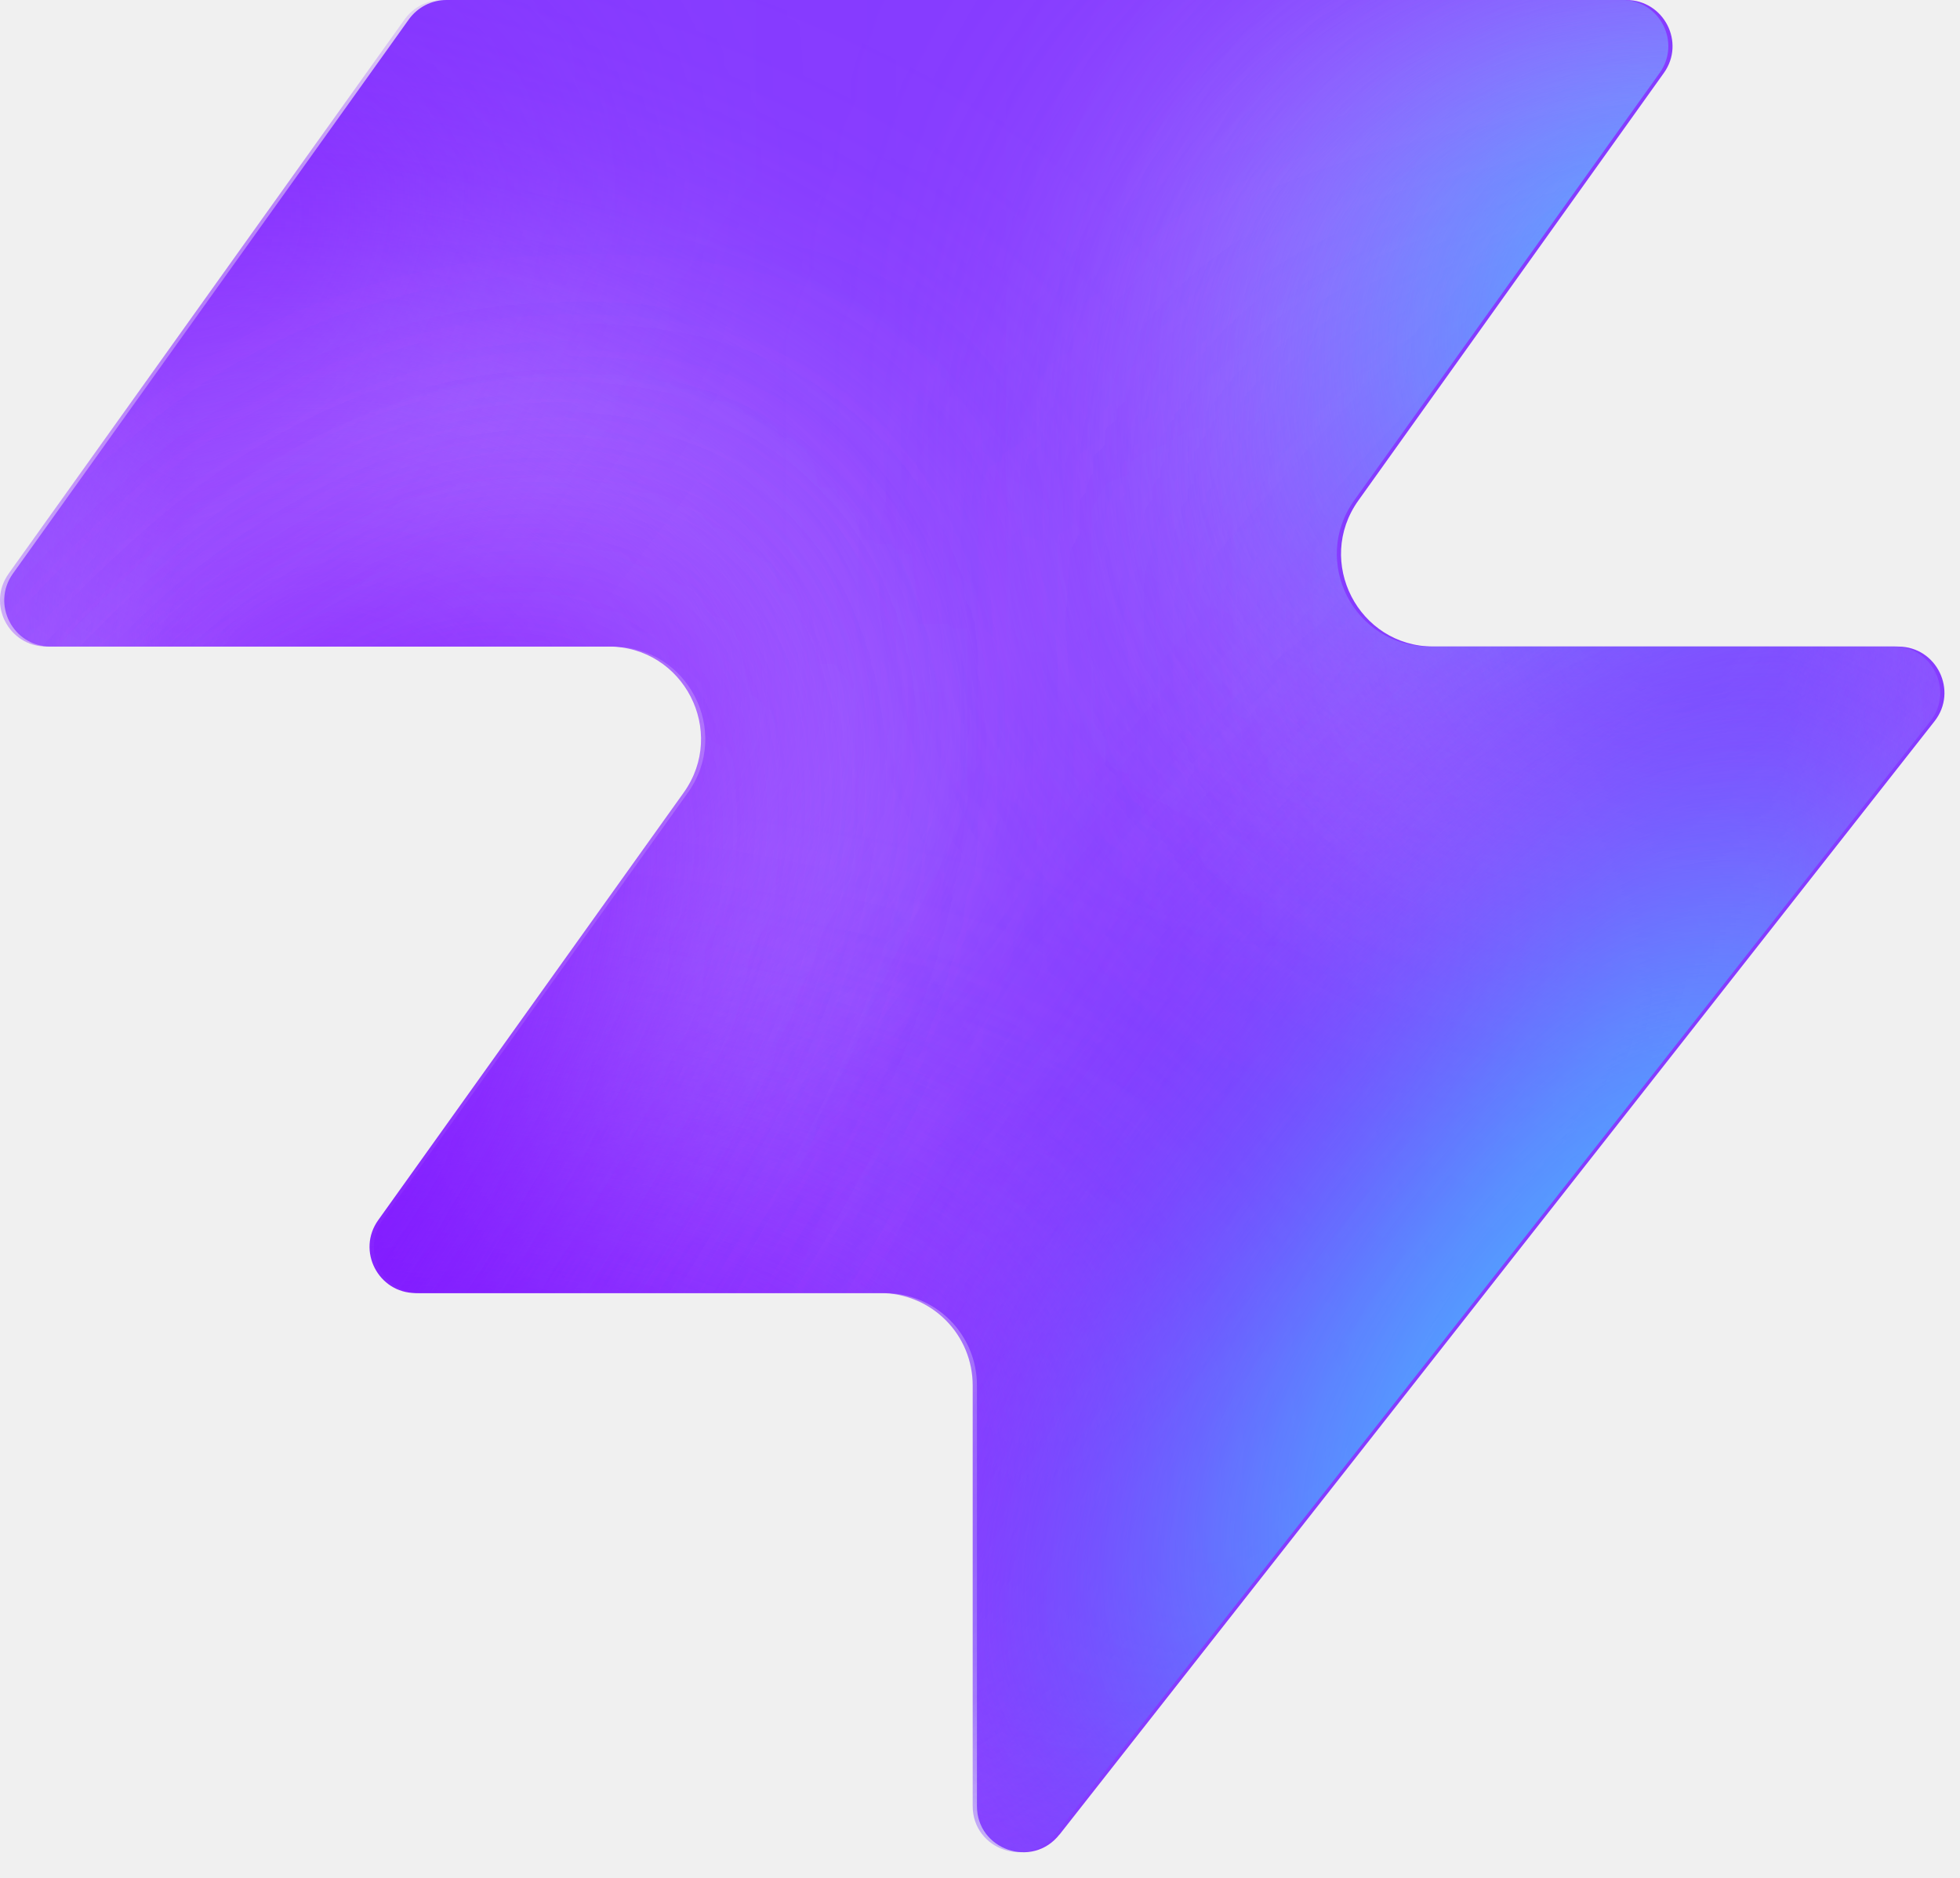
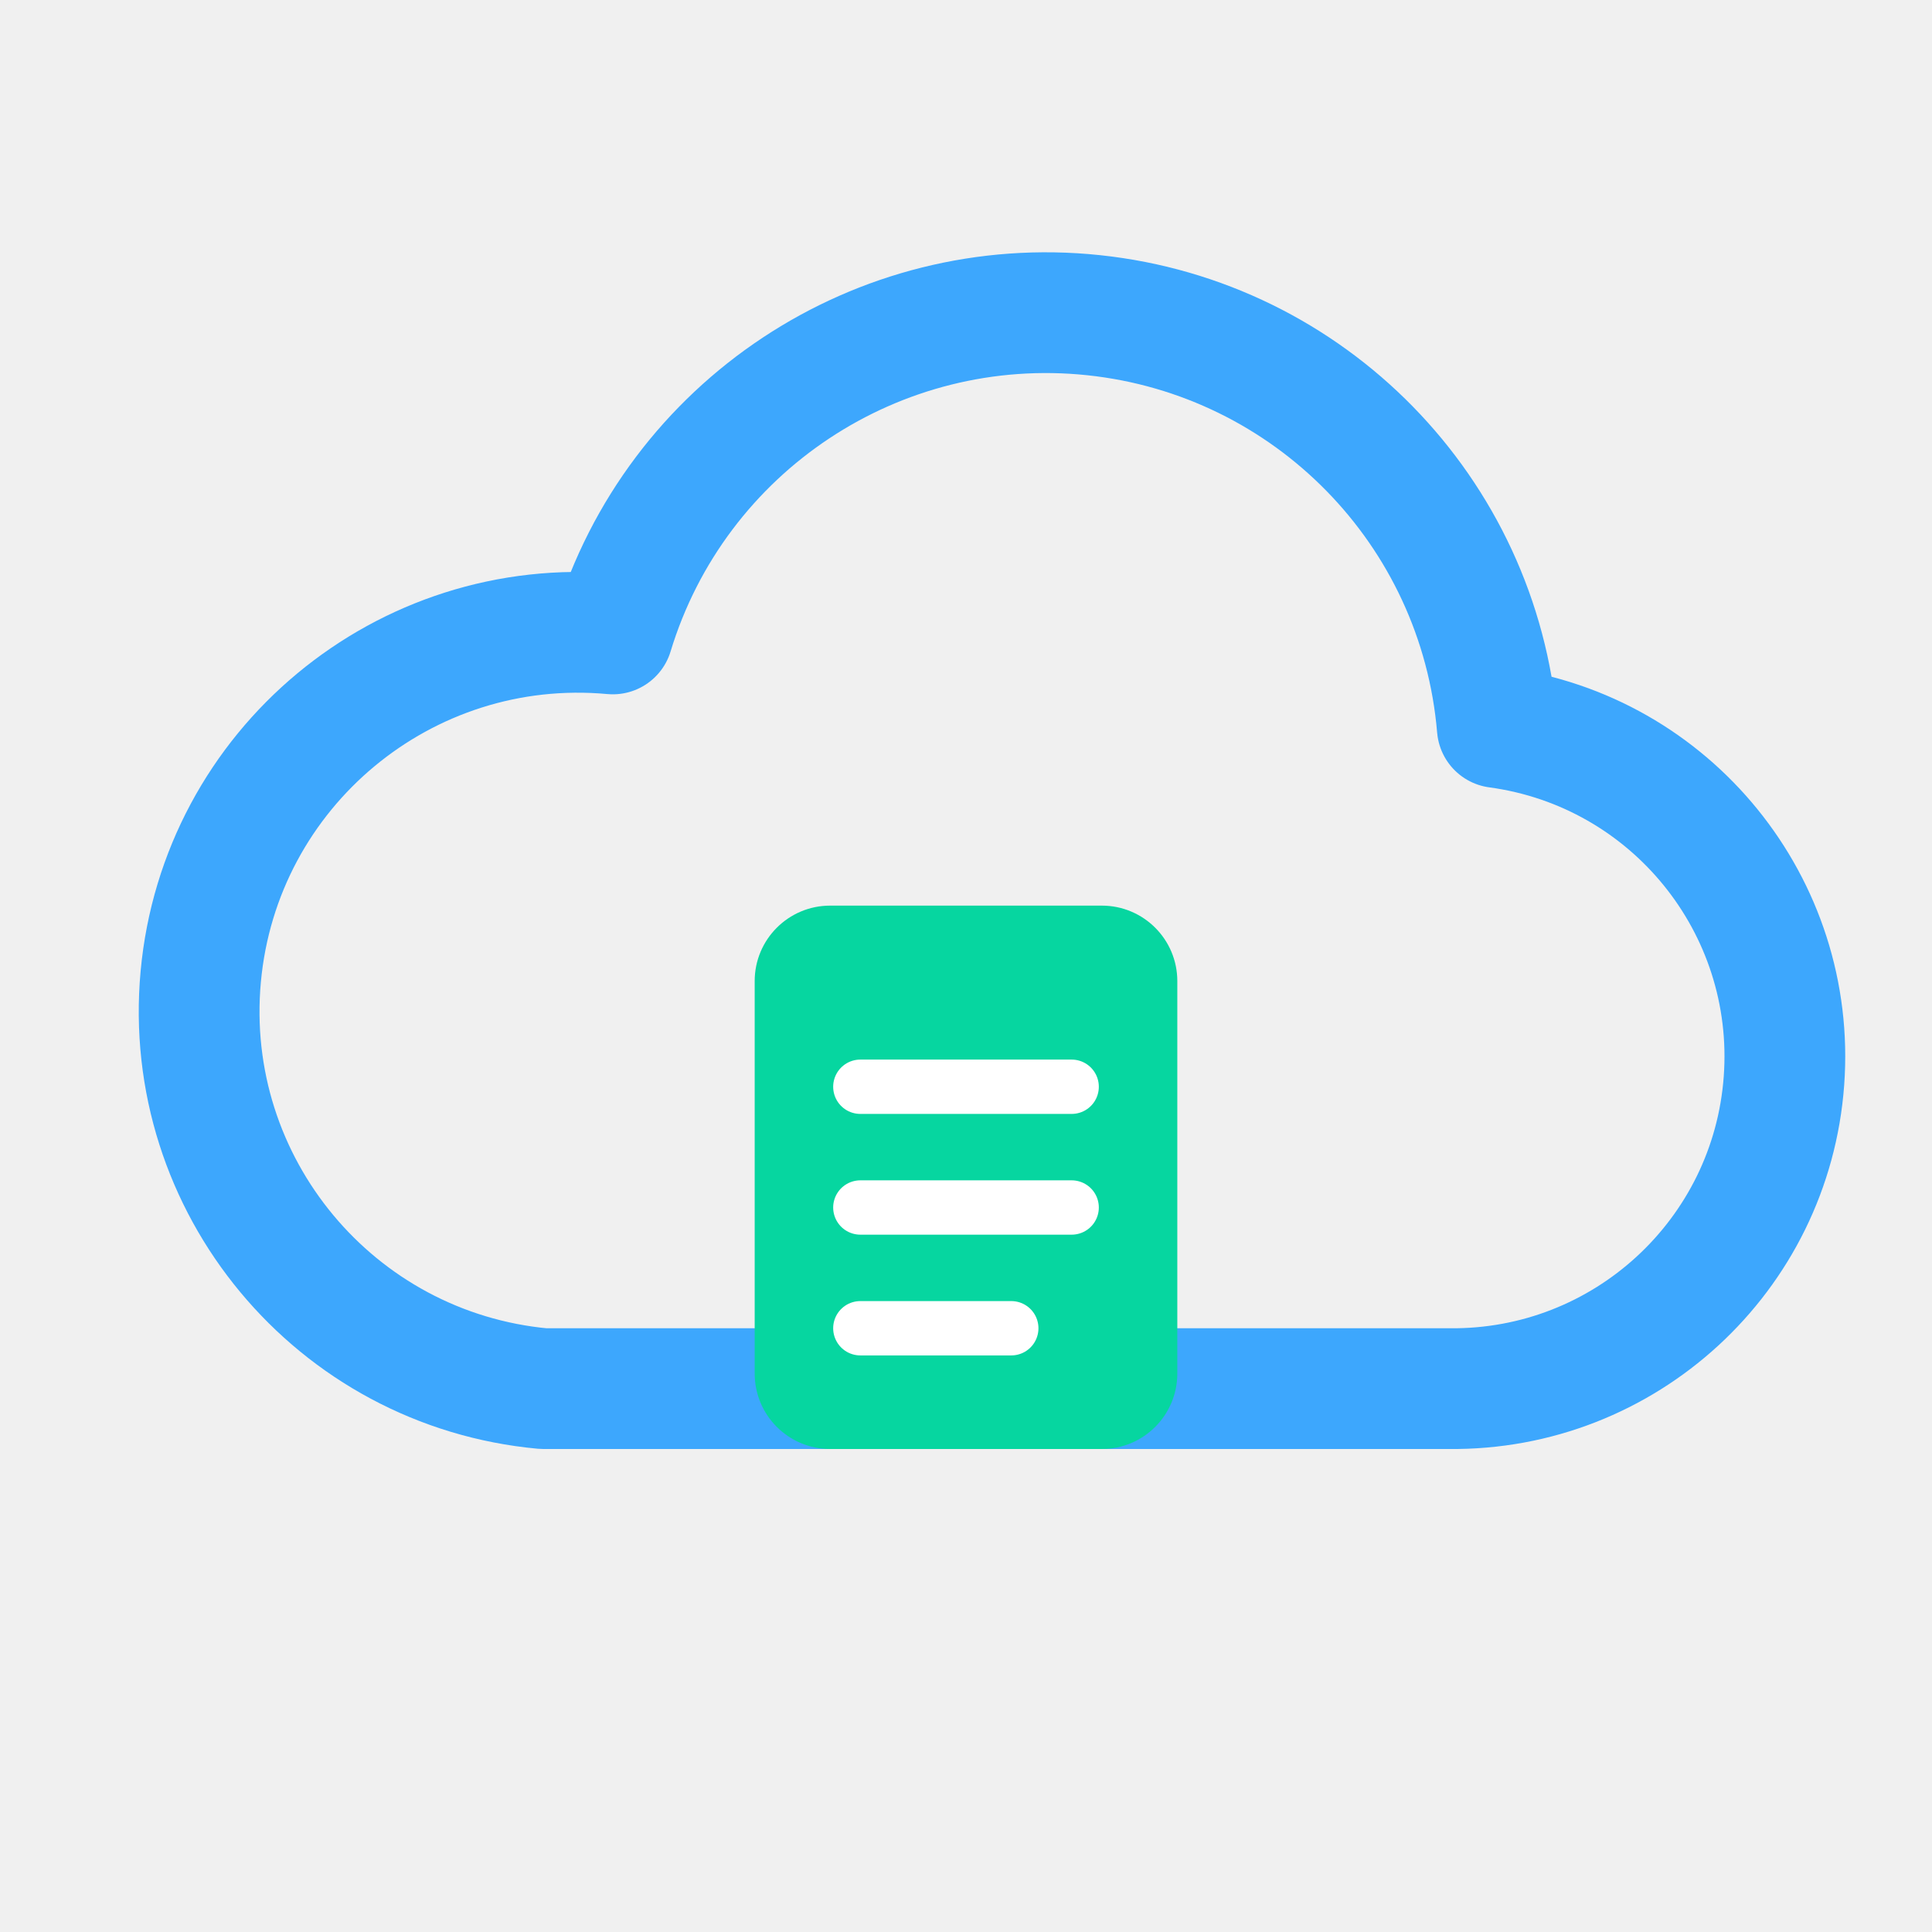
- <svg xmlns="http://www.w3.org/2000/svg" width="48" height="46" fill="none" viewBox="0 0 48 46">
-   <path fill="#863bff" d="M25.946 44.938c-.664.845-2.021.375-2.021-.698V33.937a2.26 2.26 0 0 0-2.262-2.262H10.287c-.92 0-1.456-1.04-.92-1.788l7.48-10.471c1.07-1.497 0-3.578-1.842-3.578H1.237c-.92 0-1.456-1.04-.92-1.788L10.013.474c.214-.297.556-.474.92-.474h28.894c.92 0 1.456 1.04.92 1.788l-7.48 10.471c-1.07 1.498 0 3.579 1.842 3.579h11.377c.943 0 1.473 1.088.89 1.83L25.947 44.94z" style="fill:#863bff;fill:color(display-p3 .525 .23 1);fill-opacity:1" />
-   <mask id="a" width="48" height="46" x="0" y="0" maskUnits="userSpaceOnUse" style="mask-type:alpha">
-     <path fill="#000" d="M25.842 44.938c-.664.844-2.021.375-2.021-.698V33.937a2.26 2.26 0 0 0-2.262-2.262H10.183c-.92 0-1.456-1.04-.92-1.788l7.48-10.471c1.07-1.498 0-3.579-1.842-3.579H1.133c-.92 0-1.456-1.04-.92-1.787L9.91.473c.214-.297.556-.474.92-.474h28.894c.92 0 1.456 1.04.92 1.788l-7.48 10.471c-1.07 1.498 0 3.578 1.842 3.578h11.377c.943 0 1.473 1.088.89 1.832L25.843 44.94z" style="fill:#000;fill-opacity:1" />
-   </mask>
-   <g mask="url(#a)">
-     <g filter="url(#b)">
-       <ellipse cx="5.508" cy="14.704" fill="#ede6ff" rx="5.508" ry="14.704" style="fill:#ede6ff;fill:color(display-p3 .927 .903 1);fill-opacity:1" transform="matrix(.00324 1 1 -.00324 -4.47 31.516)" />
-     </g>
-     <g filter="url(#c)">
-       <ellipse cx="10.399" cy="29.851" fill="#ede6ff" rx="10.399" ry="29.851" style="fill:#ede6ff;fill:color(display-p3 .927 .903 1);fill-opacity:1" transform="matrix(.00324 1 1 -.00324 -39.328 7.883)" />
-     </g>
-     <g filter="url(#d)">
-       <ellipse cx="5.508" cy="30.487" fill="#7e14ff" rx="5.508" ry="30.487" style="fill:#7e14ff;fill:color(display-p3 .492 .077 1);fill-opacity:1" transform="rotate(89.814 -25.913 -14.639)scale(1 -1)" />
-     </g>
-     <g filter="url(#e)">
-       <ellipse cx="5.508" cy="30.599" fill="#7e14ff" rx="5.508" ry="30.599" style="fill:#7e14ff;fill:color(display-p3 .492 .077 1);fill-opacity:1" transform="rotate(89.814 -32.644 -3.334)scale(1 -1)" />
-     </g>
-     <g filter="url(#f)">
-       <ellipse cx="5.508" cy="30.599" fill="#7e14ff" rx="5.508" ry="30.599" style="fill:#7e14ff;fill:color(display-p3 .492 .077 1);fill-opacity:1" transform="matrix(.00324 1 1 -.00324 -34.34 30.47)" />
-     </g>
-     <g filter="url(#g)">
-       <ellipse cx="14.072" cy="22.078" fill="#ede6ff" rx="14.072" ry="22.078" style="fill:#ede6ff;fill:color(display-p3 .927 .903 1);fill-opacity:1" transform="rotate(93.35 24.506 48.493)scale(-1 1)" />
-     </g>
-     <g filter="url(#h)">
-       <ellipse cx="3.47" cy="21.501" fill="#7e14ff" rx="3.47" ry="21.501" style="fill:#7e14ff;fill:color(display-p3 .492 .077 1);fill-opacity:1" transform="rotate(89.009 28.708 47.59)scale(-1 1)" />
-     </g>
-     <g filter="url(#i)">
-       <ellipse cx="3.47" cy="21.501" fill="#7e14ff" rx="3.47" ry="21.501" style="fill:#7e14ff;fill:color(display-p3 .492 .077 1);fill-opacity:1" transform="rotate(89.009 28.708 47.59)scale(-1 1)" />
-     </g>
-     <g filter="url(#j)">
-       <ellipse cx=".387" cy="8.972" fill="#7e14ff" rx="4.407" ry="29.108" style="fill:#7e14ff;fill:color(display-p3 .492 .077 1);fill-opacity:1" transform="rotate(39.51 .387 8.972)" />
-     </g>
-     <g filter="url(#k)">
-       <ellipse cx="47.523" cy="-6.092" fill="#7e14ff" rx="4.407" ry="29.108" style="fill:#7e14ff;fill:color(display-p3 .492 .077 1);fill-opacity:1" transform="rotate(37.892 47.523 -6.092)" />
-     </g>
-     <g filter="url(#l)">
-       <ellipse cx="41.412" cy="6.333" fill="#47bfff" rx="5.971" ry="9.665" style="fill:#47bfff;fill:color(display-p3 .28 .748 1);fill-opacity:1" transform="rotate(37.892 41.412 6.333)" />
-     </g>
-     <g filter="url(#m)">
-       <ellipse cx="-1.879" cy="38.332" fill="#7e14ff" rx="4.407" ry="29.108" style="fill:#7e14ff;fill:color(display-p3 .492 .077 1);fill-opacity:1" transform="rotate(37.892 -1.88 38.332)" />
-     </g>
-     <g filter="url(#n)">
-       <ellipse cx="-1.879" cy="38.332" fill="#7e14ff" rx="4.407" ry="29.108" style="fill:#7e14ff;fill:color(display-p3 .492 .077 1);fill-opacity:1" transform="rotate(37.892 -1.88 38.332)" />
-     </g>
-     <g filter="url(#o)">
-       <ellipse cx="35.651" cy="29.907" fill="#7e14ff" rx="4.407" ry="29.108" style="fill:#7e14ff;fill:color(display-p3 .492 .077 1);fill-opacity:1" transform="rotate(37.892 35.651 29.907)" />
-     </g>
-     <g filter="url(#p)">
-       <ellipse cx="38.418" cy="32.4" fill="#47bfff" rx="5.971" ry="15.297" style="fill:#47bfff;fill:color(display-p3 .28 .748 1);fill-opacity:1" transform="rotate(37.892 38.418 32.4)" />
-     </g>
-   </g>
-   <defs>
-     <filter id="b" width="60.045" height="41.654" x="-19.77" y="16.149" color-interpolation-filters="sRGB" filterUnits="userSpaceOnUse">
-       <feFlood flood-opacity="0" result="BackgroundImageFix" />
-       <feBlend in="SourceGraphic" in2="BackgroundImageFix" result="shape" />
-       <feGaussianBlur result="effect1_foregroundBlur_2002_17158" stdDeviation="7.659" />
-     </filter>
-     <filter id="c" width="90.34" height="51.437" x="-54.613" y="-7.533" color-interpolation-filters="sRGB" filterUnits="userSpaceOnUse">
-       <feFlood flood-opacity="0" result="BackgroundImageFix" />
-       <feBlend in="SourceGraphic" in2="BackgroundImageFix" result="shape" />
-       <feGaussianBlur result="effect1_foregroundBlur_2002_17158" stdDeviation="7.659" />
-     </filter>
-     <filter id="d" width="79.355" height="29.4" x="-49.64" y="2.03" color-interpolation-filters="sRGB" filterUnits="userSpaceOnUse">
-       <feFlood flood-opacity="0" result="BackgroundImageFix" />
-       <feBlend in="SourceGraphic" in2="BackgroundImageFix" result="shape" />
-       <feGaussianBlur result="effect1_foregroundBlur_2002_17158" stdDeviation="4.596" />
-     </filter>
-     <filter id="e" width="79.579" height="29.4" x="-45.045" y="20.029" color-interpolation-filters="sRGB" filterUnits="userSpaceOnUse">
-       <feFlood flood-opacity="0" result="BackgroundImageFix" />
-       <feBlend in="SourceGraphic" in2="BackgroundImageFix" result="shape" />
-       <feGaussianBlur result="effect1_foregroundBlur_2002_17158" stdDeviation="4.596" />
-     </filter>
-     <filter id="f" width="79.579" height="29.4" x="-43.513" y="21.178" color-interpolation-filters="sRGB" filterUnits="userSpaceOnUse">
-       <feFlood flood-opacity="0" result="BackgroundImageFix" />
-       <feBlend in="SourceGraphic" in2="BackgroundImageFix" result="shape" />
-       <feGaussianBlur result="effect1_foregroundBlur_2002_17158" stdDeviation="4.596" />
-     </filter>
-     <filter id="g" width="74.749" height="58.852" x="15.756" y="-17.901" color-interpolation-filters="sRGB" filterUnits="userSpaceOnUse">
-       <feFlood flood-opacity="0" result="BackgroundImageFix" />
-       <feBlend in="SourceGraphic" in2="BackgroundImageFix" result="shape" />
-       <feGaussianBlur result="effect1_foregroundBlur_2002_17158" stdDeviation="7.659" />
-     </filter>
-     <filter id="h" width="61.377" height="25.362" x="23.548" y="2.284" color-interpolation-filters="sRGB" filterUnits="userSpaceOnUse">
-       <feFlood flood-opacity="0" result="BackgroundImageFix" />
-       <feBlend in="SourceGraphic" in2="BackgroundImageFix" result="shape" />
-       <feGaussianBlur result="effect1_foregroundBlur_2002_17158" stdDeviation="4.596" />
-     </filter>
-     <filter id="i" width="61.377" height="25.362" x="23.548" y="2.284" color-interpolation-filters="sRGB" filterUnits="userSpaceOnUse">
-       <feFlood flood-opacity="0" result="BackgroundImageFix" />
-       <feBlend in="SourceGraphic" in2="BackgroundImageFix" result="shape" />
-       <feGaussianBlur result="effect1_foregroundBlur_2002_17158" stdDeviation="4.596" />
-     </filter>
-     <filter id="j" width="56.045" height="63.649" x="-27.636" y="-22.853" color-interpolation-filters="sRGB" filterUnits="userSpaceOnUse">
-       <feFlood flood-opacity="0" result="BackgroundImageFix" />
-       <feBlend in="SourceGraphic" in2="BackgroundImageFix" result="shape" />
-       <feGaussianBlur result="effect1_foregroundBlur_2002_17158" stdDeviation="4.596" />
-     </filter>
-     <filter id="k" width="54.814" height="64.646" x="20.116" y="-38.415" color-interpolation-filters="sRGB" filterUnits="userSpaceOnUse">
-       <feFlood flood-opacity="0" result="BackgroundImageFix" />
-       <feBlend in="SourceGraphic" in2="BackgroundImageFix" result="shape" />
-       <feGaussianBlur result="effect1_foregroundBlur_2002_17158" stdDeviation="4.596" />
-     </filter>
-     <filter id="l" width="33.541" height="35.313" x="24.641" y="-11.323" color-interpolation-filters="sRGB" filterUnits="userSpaceOnUse">
-       <feFlood flood-opacity="0" result="BackgroundImageFix" />
-       <feBlend in="SourceGraphic" in2="BackgroundImageFix" result="shape" />
-       <feGaussianBlur result="effect1_foregroundBlur_2002_17158" stdDeviation="4.596" />
-     </filter>
-     <filter id="m" width="54.814" height="64.646" x="-29.286" y="6.009" color-interpolation-filters="sRGB" filterUnits="userSpaceOnUse">
-       <feFlood flood-opacity="0" result="BackgroundImageFix" />
-       <feBlend in="SourceGraphic" in2="BackgroundImageFix" result="shape" />
-       <feGaussianBlur result="effect1_foregroundBlur_2002_17158" stdDeviation="4.596" />
-     </filter>
-     <filter id="n" width="54.814" height="64.646" x="-29.286" y="6.009" color-interpolation-filters="sRGB" filterUnits="userSpaceOnUse">
-       <feFlood flood-opacity="0" result="BackgroundImageFix" />
-       <feBlend in="SourceGraphic" in2="BackgroundImageFix" result="shape" />
-       <feGaussianBlur result="effect1_foregroundBlur_2002_17158" stdDeviation="4.596" />
-     </filter>
-     <filter id="o" width="54.814" height="64.646" x="8.244" y="-2.416" color-interpolation-filters="sRGB" filterUnits="userSpaceOnUse">
-       <feFlood flood-opacity="0" result="BackgroundImageFix" />
-       <feBlend in="SourceGraphic" in2="BackgroundImageFix" result="shape" />
-       <feGaussianBlur result="effect1_foregroundBlur_2002_17158" stdDeviation="4.596" />
-     </filter>
-     <filter id="p" width="39.409" height="43.623" x="18.713" y="10.588" color-interpolation-filters="sRGB" filterUnits="userSpaceOnUse">
-       <feFlood flood-opacity="0" result="BackgroundImageFix" />
-       <feBlend in="SourceGraphic" in2="BackgroundImageFix" result="shape" />
-       <feGaussianBlur result="effect1_foregroundBlur_2002_17158" stdDeviation="4.596" />
-     </filter>
-   </defs>
+ <svg xmlns="http://www.w3.org/2000/svg" viewBox="0 0 64 64" fill="none">
+   <path d="M18 46h30a11 11 0 0 0 1.6-21.9A15 15 0 0 0 20.3 21 12.5 12.5 0 0 0 18 46Z" stroke="#3DA7FD" stroke-width="4" stroke-linejoin="round" />
+   <rect x="25" y="30" width="14" height="18" rx="2.5" fill="#06D6A0" />
+   <path d="M28.5 36h7M28.5 40h7M28.5 44h5" stroke="#fff" stroke-width="1.8" stroke-linecap="round" />
</svg>
